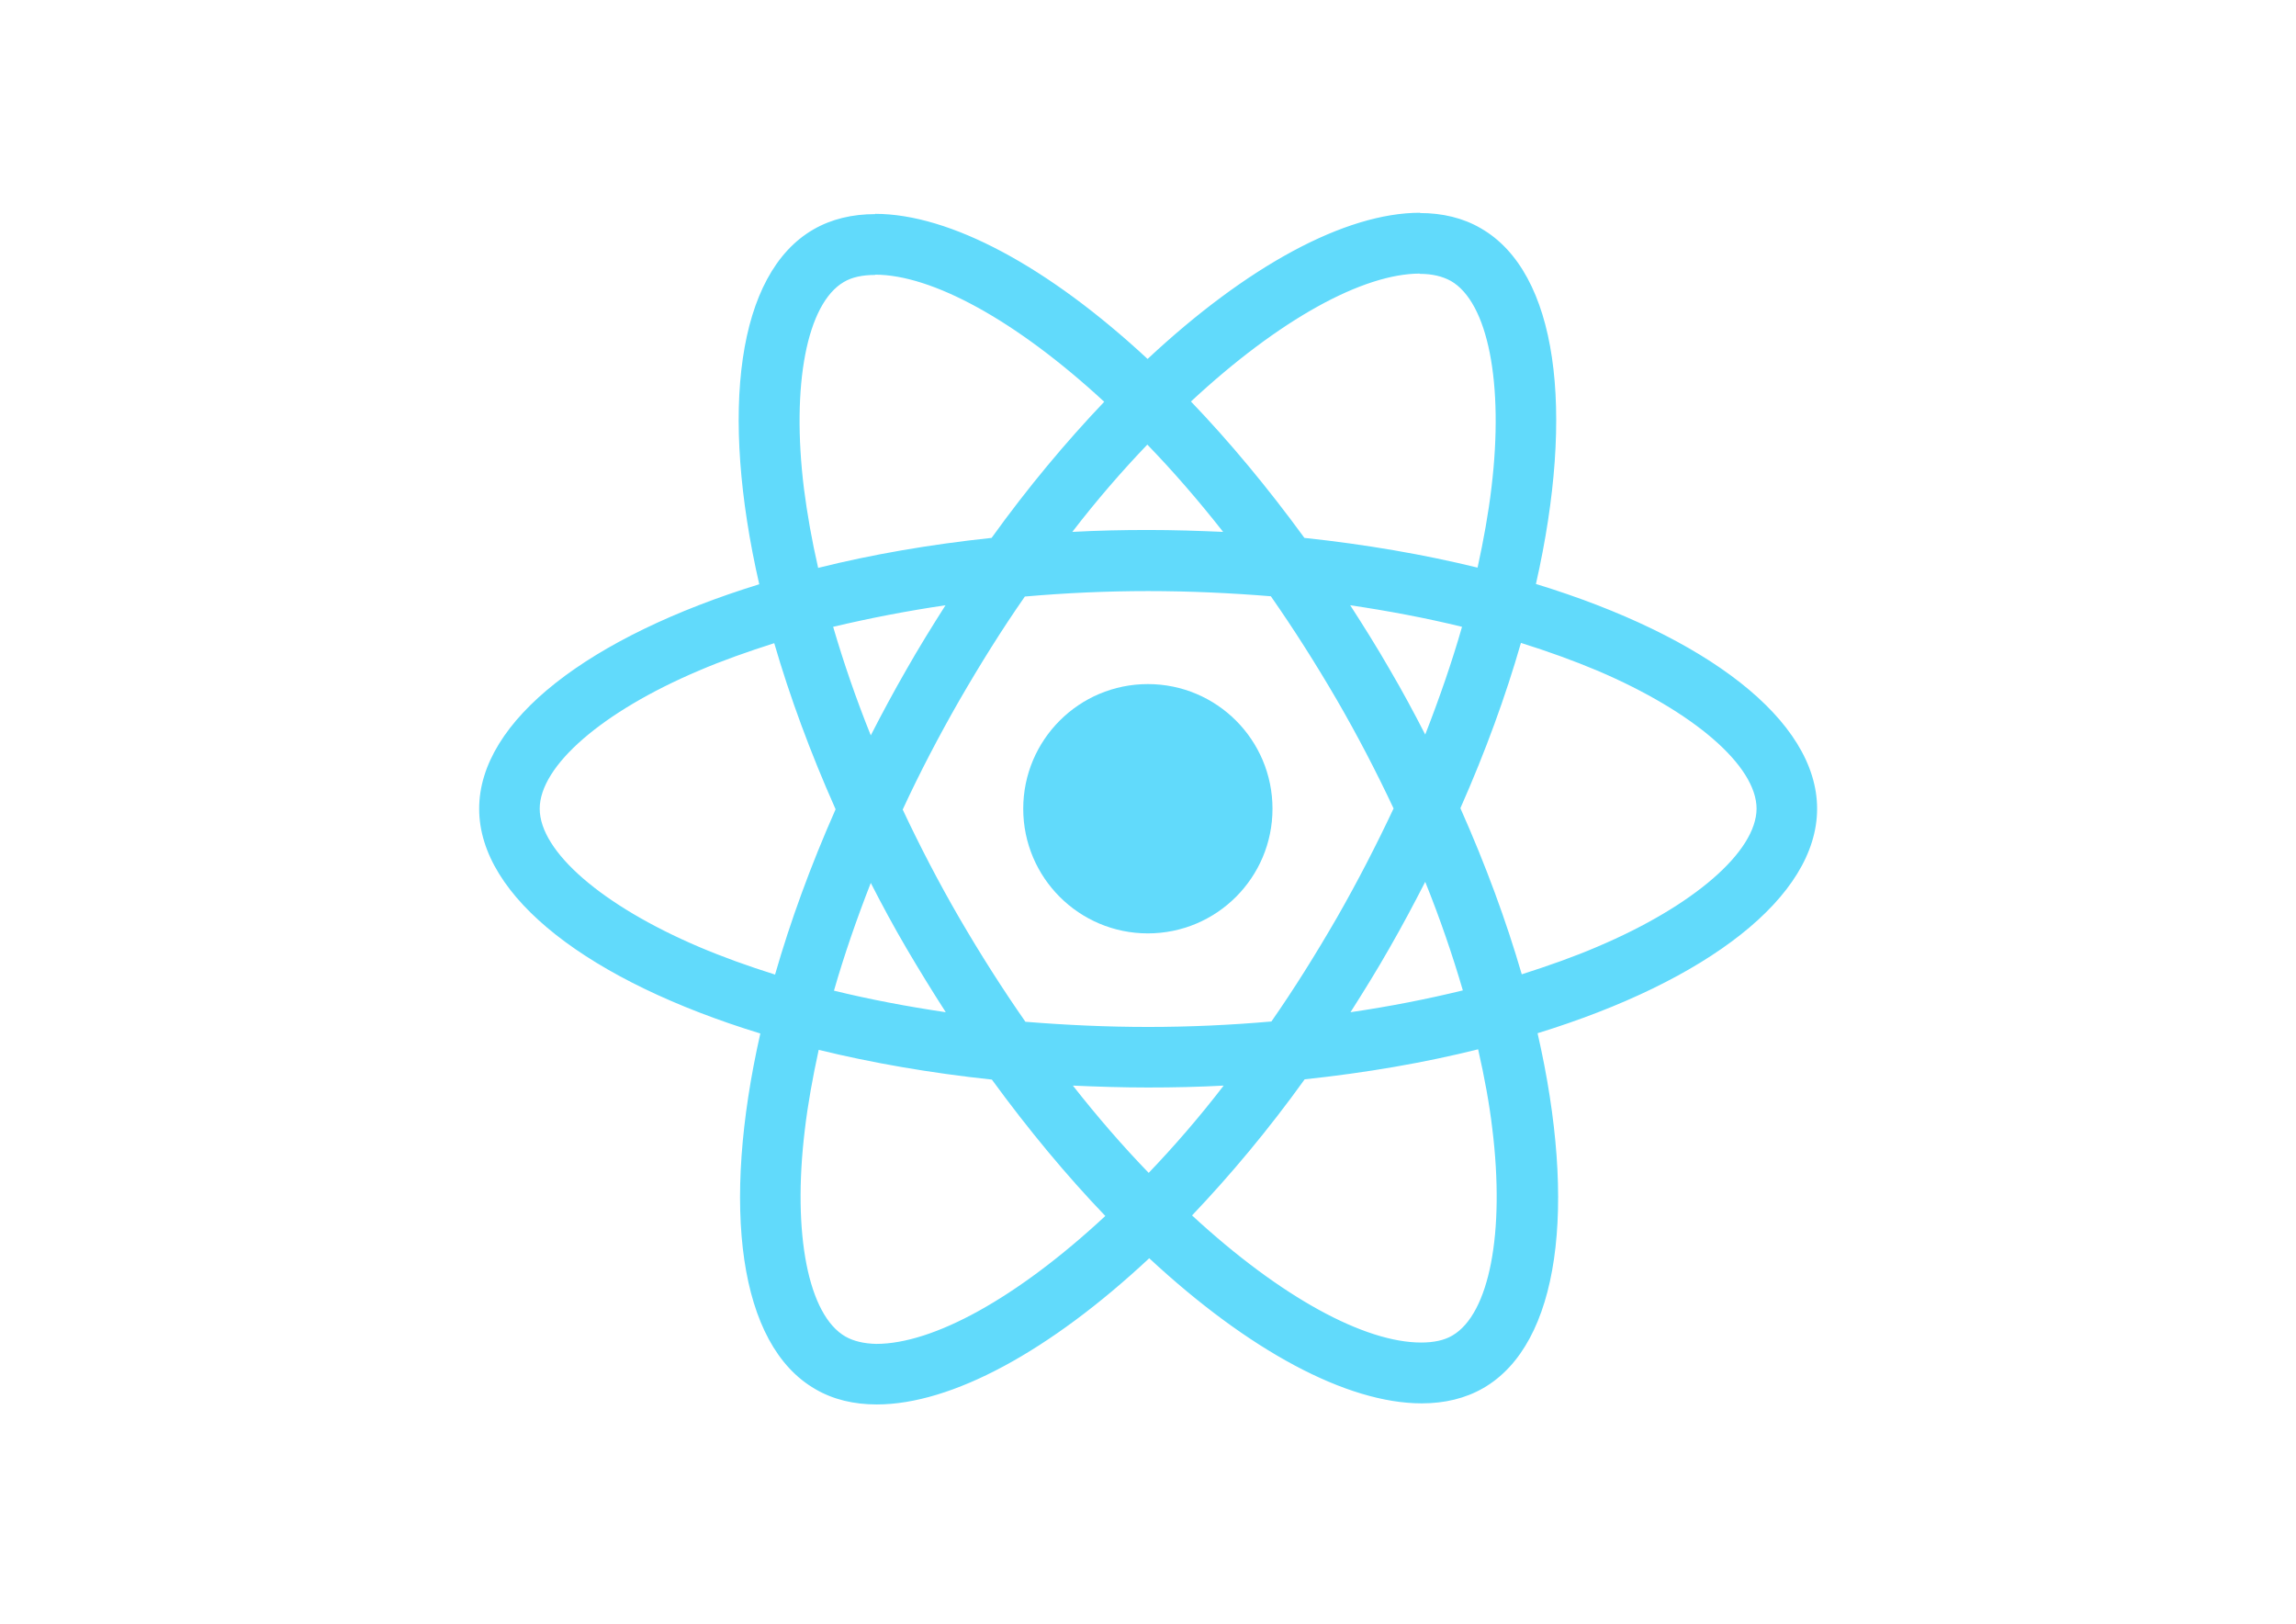
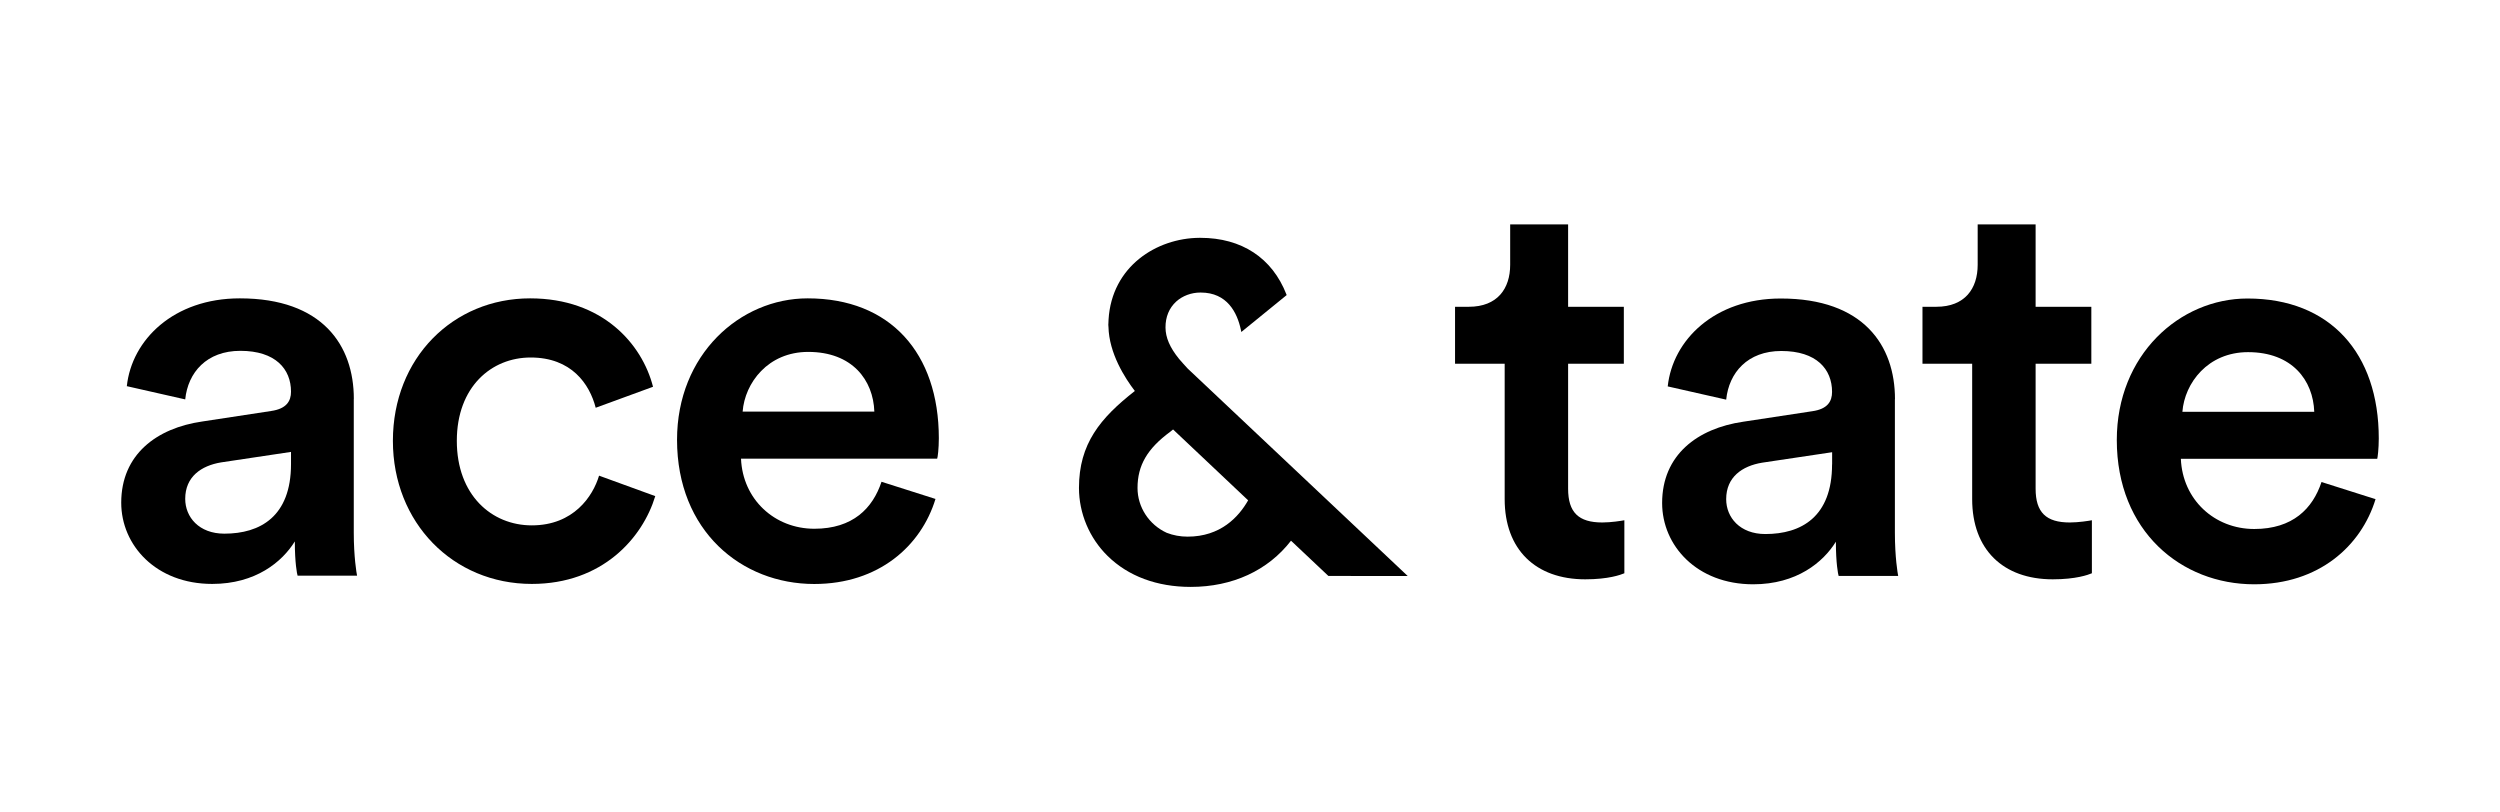
- <svg xmlns="http://www.w3.org/2000/svg" viewBox="0 0 841.9 595.3">
-   <g fill="#61DAFB">
-     <path d="M666.3 296.5c0-32.5-40.7-63.3-103.1-82.4 14.4-63.6 8-114.2-20.2-130.4-6.5-3.8-14.1-5.6-22.4-5.6v22.3c4.6 0 8.3.9 11.4 2.6 13.6 7.8 19.5 37.5 14.9 75.7-1.1 9.4-2.9 19.3-5.1 29.4-19.6-4.8-41-8.5-63.5-10.9-13.5-18.5-27.5-35.3-41.6-50 32.6-30.3 63.2-46.9 84-46.9V78c-27.5 0-63.5 19.6-99.9 53.6-36.4-33.8-72.4-53.2-99.9-53.2v22.3c20.7 0 51.4 16.5 84 46.6-14 14.7-28 31.4-41.3 49.9-22.6 2.4-44 6.1-63.6 11-2.3-10-4-19.7-5.2-29-4.7-38.2 1.1-67.9 14.6-75.8 3-1.8 6.9-2.6 11.5-2.6V78.5c-8.4 0-16 1.8-22.6 5.6-28.1 16.2-34.4 66.7-19.9 130.1-62.2 19.2-102.7 49.9-102.7 82.3 0 32.5 40.7 63.3 103.1 82.4-14.4 63.6-8 114.2 20.2 130.4 6.5 3.8 14.1 5.6 22.5 5.6 27.5 0 63.5-19.6 99.9-53.6 36.4 33.8 72.4 53.2 99.9 53.2 8.4 0 16-1.8 22.6-5.6 28.1-16.2 34.4-66.7 19.9-130.1 62-19.1 102.5-49.9 102.5-82.3zm-130.2-66.7c-3.7 12.9-8.3 26.2-13.5 39.5-4.1-8-8.4-16-13.1-24-4.6-8-9.5-15.8-14.4-23.4 14.2 2.1 27.9 4.7 41 7.9zm-45.8 106.5c-7.8 13.5-15.8 26.3-24.1 38.2-14.9 1.3-30 2-45.2 2-15.1 0-30.2-.7-45-1.9-8.3-11.9-16.4-24.6-24.2-38-7.6-13.1-14.5-26.4-20.8-39.8 6.2-13.4 13.2-26.8 20.7-39.9 7.8-13.5 15.8-26.3 24.1-38.2 14.9-1.3 30-2 45.2-2 15.1 0 30.2.7 45 1.9 8.3 11.9 16.4 24.6 24.2 38 7.6 13.1 14.5 26.4 20.8 39.8-6.3 13.4-13.2 26.8-20.7 39.9zm32.3-13c5.4 13.4 10 26.8 13.8 39.8-13.1 3.2-26.9 5.9-41.2 8 4.9-7.7 9.8-15.6 14.4-23.7 4.6-8 8.9-16.1 13-24.1zM421.2 430c-9.3-9.6-18.6-20.3-27.8-32 9 .4 18.2.7 27.5.7 9.4 0 18.7-.2 27.8-.7-9 11.7-18.3 22.4-27.5 32zm-74.4-58.9c-14.2-2.1-27.9-4.7-41-7.9 3.7-12.9 8.3-26.2 13.5-39.5 4.1 8 8.4 16 13.1 24 4.7 8 9.5 15.8 14.4 23.4zM420.7 163c9.3 9.6 18.6 20.3 27.8 32-9-.4-18.2-.7-27.5-.7-9.4 0-18.7.2-27.8.7 9-11.7 18.3-22.4 27.5-32zm-74 58.9c-4.9 7.7-9.8 15.6-14.4 23.7-4.6 8-8.9 16-13 24-5.4-13.4-10-26.8-13.8-39.8 13.1-3.1 26.9-5.8 41.2-7.9zm-90.5 125.2c-35.4-15.1-58.3-34.9-58.3-50.6 0-15.7 22.9-35.6 58.3-50.6 8.6-3.7 18-7 27.7-10.1 5.7 19.6 13.2 40 22.5 60.9-9.2 20.8-16.6 41.1-22.2 60.6-9.9-3.1-19.3-6.5-28-10.2zM310 490c-13.6-7.8-19.5-37.5-14.9-75.7 1.1-9.4 2.9-19.3 5.1-29.4 19.6 4.8 41 8.5 63.5 10.9 13.5 18.5 27.5 35.3 41.6 50-32.6 30.3-63.2 46.9-84 46.9-4.5-.1-8.3-1-11.3-2.7zm237.2-76.2c4.7 38.2-1.1 67.9-14.6 75.8-3 1.8-6.9 2.6-11.5 2.6-20.7 0-51.4-16.5-84-46.6 14-14.7 28-31.4 41.3-49.9 22.6-2.4 44-6.1 63.6-11 2.3 10.1 4.1 19.8 5.2 29.1zm38.5-66.7c-8.6 3.7-18 7-27.7 10.1-5.7-19.6-13.2-40-22.5-60.9 9.2-20.8 16.6-41.1 22.2-60.6 9.9 3.1 19.3 6.5 28.1 10.2 35.4 15.1 58.3 34.9 58.3 50.6-.1 15.7-23 35.6-58.4 50.6zM320.8 78.4z" />
-     <circle cx="420.9" cy="296.5" r="45.7" />
-     <path d="M520.5 78.1z" />
-   </g>
+ <svg xmlns="http://www.w3.org/2000/svg" width="114" height="37" viewBox="0 0 114 37" fill="none">
+   <path d="M71.506 22.284V16.585H74.047V13.989H71.506V10.233H68.864V12.075C68.864 13.158 68.285 13.989 66.978 13.989H66.35V16.585H68.613V22.762C68.613 25.058 70.021 26.417 72.287 26.417C73.343 26.417 73.897 26.214 74.071 26.141V23.723C73.946 23.748 73.468 23.825 73.064 23.825C71.983 23.825 71.506 23.367 71.506 22.284Z" fill="black" />
+   <path d="M86.411 18.2C86.411 15.754 84.978 13.612 81.203 13.612C78.184 13.612 76.274 15.502 76.048 17.62L78.714 18.224C78.84 16.987 79.694 16.005 81.227 16.005C82.838 16.005 83.542 16.837 83.542 17.871C83.542 18.301 83.34 18.654 82.636 18.752L79.492 19.23C77.404 19.534 75.793 20.743 75.793 22.937C75.793 24.88 77.376 26.644 79.945 26.644C81.931 26.644 83.141 25.634 83.716 24.702C83.716 25.687 83.817 26.19 83.842 26.263H86.557C86.533 26.138 86.407 25.407 86.407 24.296V18.2H86.411ZM83.542 21.176C83.542 23.573 82.134 24.352 80.499 24.352C79.342 24.352 78.714 23.598 78.714 22.762C78.714 21.753 79.443 21.25 80.349 21.099L83.545 20.621V21.176H83.542Z" fill="black" />
+   <path d="M92.824 22.284V16.585H95.365V13.989H92.824V10.233H90.182V12.075C90.182 13.158 89.603 13.989 88.296 13.989H87.665V16.585H89.931V22.762C89.931 25.058 91.339 26.417 93.605 26.417C94.661 26.417 95.216 26.214 95.39 26.141V23.723C95.264 23.748 94.787 23.825 94.382 23.825C93.302 23.825 92.824 23.367 92.824 22.284Z" fill="black" />
+   <path d="M108.472 19.992C108.472 16.11 106.258 13.612 102.487 13.612C99.391 13.612 96.526 16.184 96.526 20.065C96.526 24.226 99.468 26.644 102.79 26.644C105.732 26.644 107.67 24.904 108.325 22.762L105.861 21.98C105.46 23.189 104.554 24.122 102.793 24.122C100.981 24.122 99.524 22.787 99.447 20.921H108.402C108.419 20.872 108.472 20.471 108.472 19.992ZM99.517 18.779C99.618 17.469 100.674 16.058 102.511 16.058C104.522 16.058 105.481 17.343 105.53 18.779H99.517Z" fill="black" />
+   <path d="M16.135 18.189C16.135 15.747 14.703 13.605 10.935 13.605C7.92 13.605 6.009 15.495 5.783 17.609L8.446 18.213C8.571 16.98 9.425 15.998 10.959 15.998C12.566 15.998 13.27 16.83 13.27 17.861C13.27 18.287 13.068 18.64 12.364 18.741L9.223 19.22C7.139 19.52 5.528 20.729 5.528 22.923C5.528 24.862 7.111 26.627 9.676 26.627C11.66 26.627 12.869 25.62 13.444 24.688C13.444 25.673 13.545 26.176 13.57 26.249H16.282C16.257 26.124 16.132 25.393 16.132 24.286V18.189H16.135ZM13.27 21.162C13.27 23.556 11.862 24.335 10.23 24.335C9.073 24.335 8.446 23.58 8.446 22.748C8.446 21.739 9.174 21.236 10.081 21.085L13.27 20.607V21.162Z" fill="black" />
+   <path d="M24.25 23.957C22.417 23.957 20.831 22.574 20.831 20.104C20.831 17.637 22.413 16.302 24.198 16.302C26.059 16.302 26.885 17.511 27.164 18.594L29.778 17.637C29.276 15.674 27.467 13.605 24.173 13.605C20.656 13.605 17.916 16.327 17.916 20.104C17.916 23.832 20.656 26.627 24.25 26.627C27.467 26.627 29.301 24.534 29.88 22.623L27.317 21.69C27.039 22.623 26.16 23.957 24.25 23.957Z" fill="black" />
+   <path d="M36.83 13.605C33.738 13.605 30.873 16.173 30.873 20.055C30.873 24.212 33.811 26.63 37.13 26.63C40.068 26.63 42.006 24.894 42.658 22.752L40.197 21.969C39.796 23.178 38.89 24.111 37.133 24.111C35.324 24.111 33.867 22.776 33.79 20.914H42.735C42.759 20.865 42.811 20.46 42.811 19.981C42.808 16.1 40.598 13.605 36.83 13.605ZM33.864 18.769C33.965 17.459 35.021 16.047 36.854 16.047C38.866 16.047 39.821 17.333 39.87 18.769H33.864Z" fill="black" />
+   <path d="M54.161 16.809C54.025 16.662 53.889 16.512 53.764 16.365C53.345 15.848 53.15 15.394 53.147 14.936C53.143 14.454 53.314 14.042 53.638 13.748C53.924 13.49 54.325 13.34 54.736 13.34H54.753C55.963 13.34 56.416 14.258 56.583 15.034L56.604 15.139L58.647 13.476L58.671 13.455L58.661 13.427C58.013 11.76 56.618 10.845 54.736 10.845H54.691C52.742 10.859 50.696 12.145 50.55 14.573C50.546 14.629 50.543 14.685 50.543 14.744C50.543 14.762 50.543 14.779 50.539 14.796C50.543 14.824 50.543 14.849 50.543 14.873L50.546 14.901C50.571 16.107 51.296 17.239 51.749 17.829C50.173 19.062 49.201 20.236 49.201 22.249C49.201 23.405 49.675 24.534 50.508 25.352C51.446 26.274 52.756 26.763 54.297 26.763C56.2 26.763 57.821 26.015 58.87 24.656L60.564 26.253L60.578 26.263L64.193 26.267L54.161 16.809ZM53.492 19.583L56.915 22.815C56.482 23.577 55.656 24.471 54.154 24.471C53.819 24.471 53.499 24.412 53.202 24.296C52.394 23.926 51.871 23.126 51.871 22.252C51.871 21.222 52.317 20.457 53.363 19.688L53.492 19.583Z" fill="black" />
</svg>
